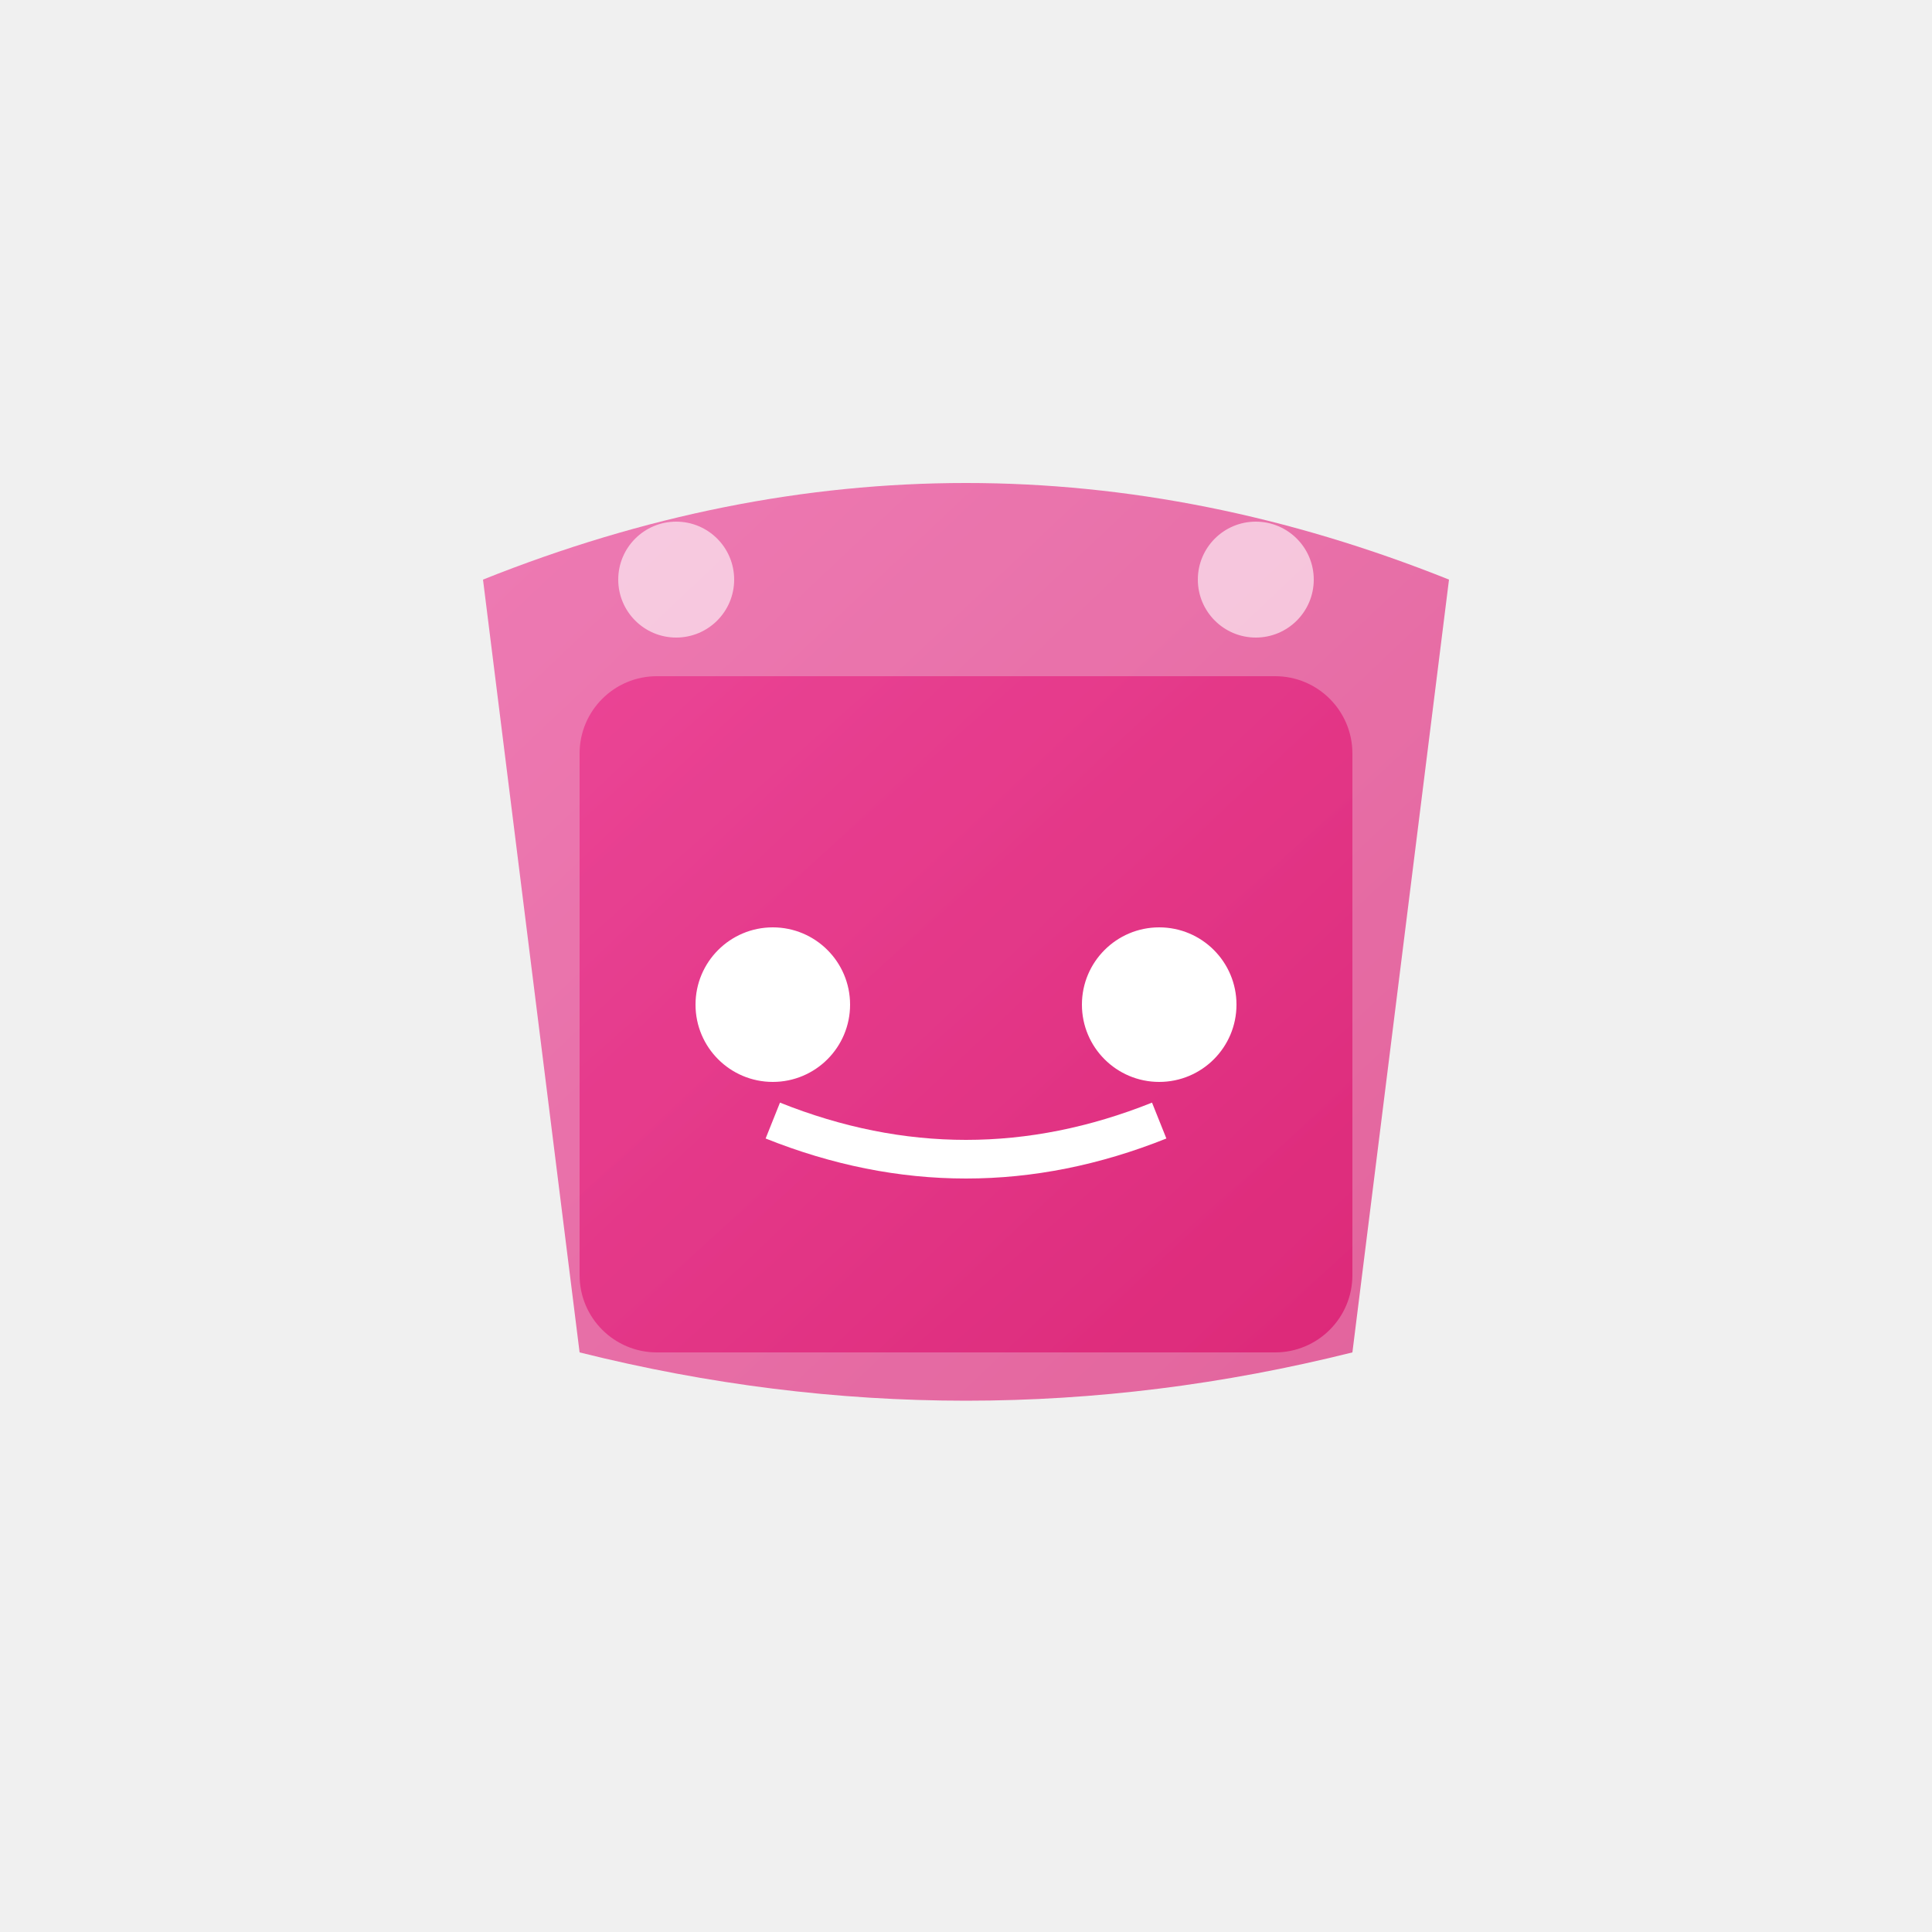
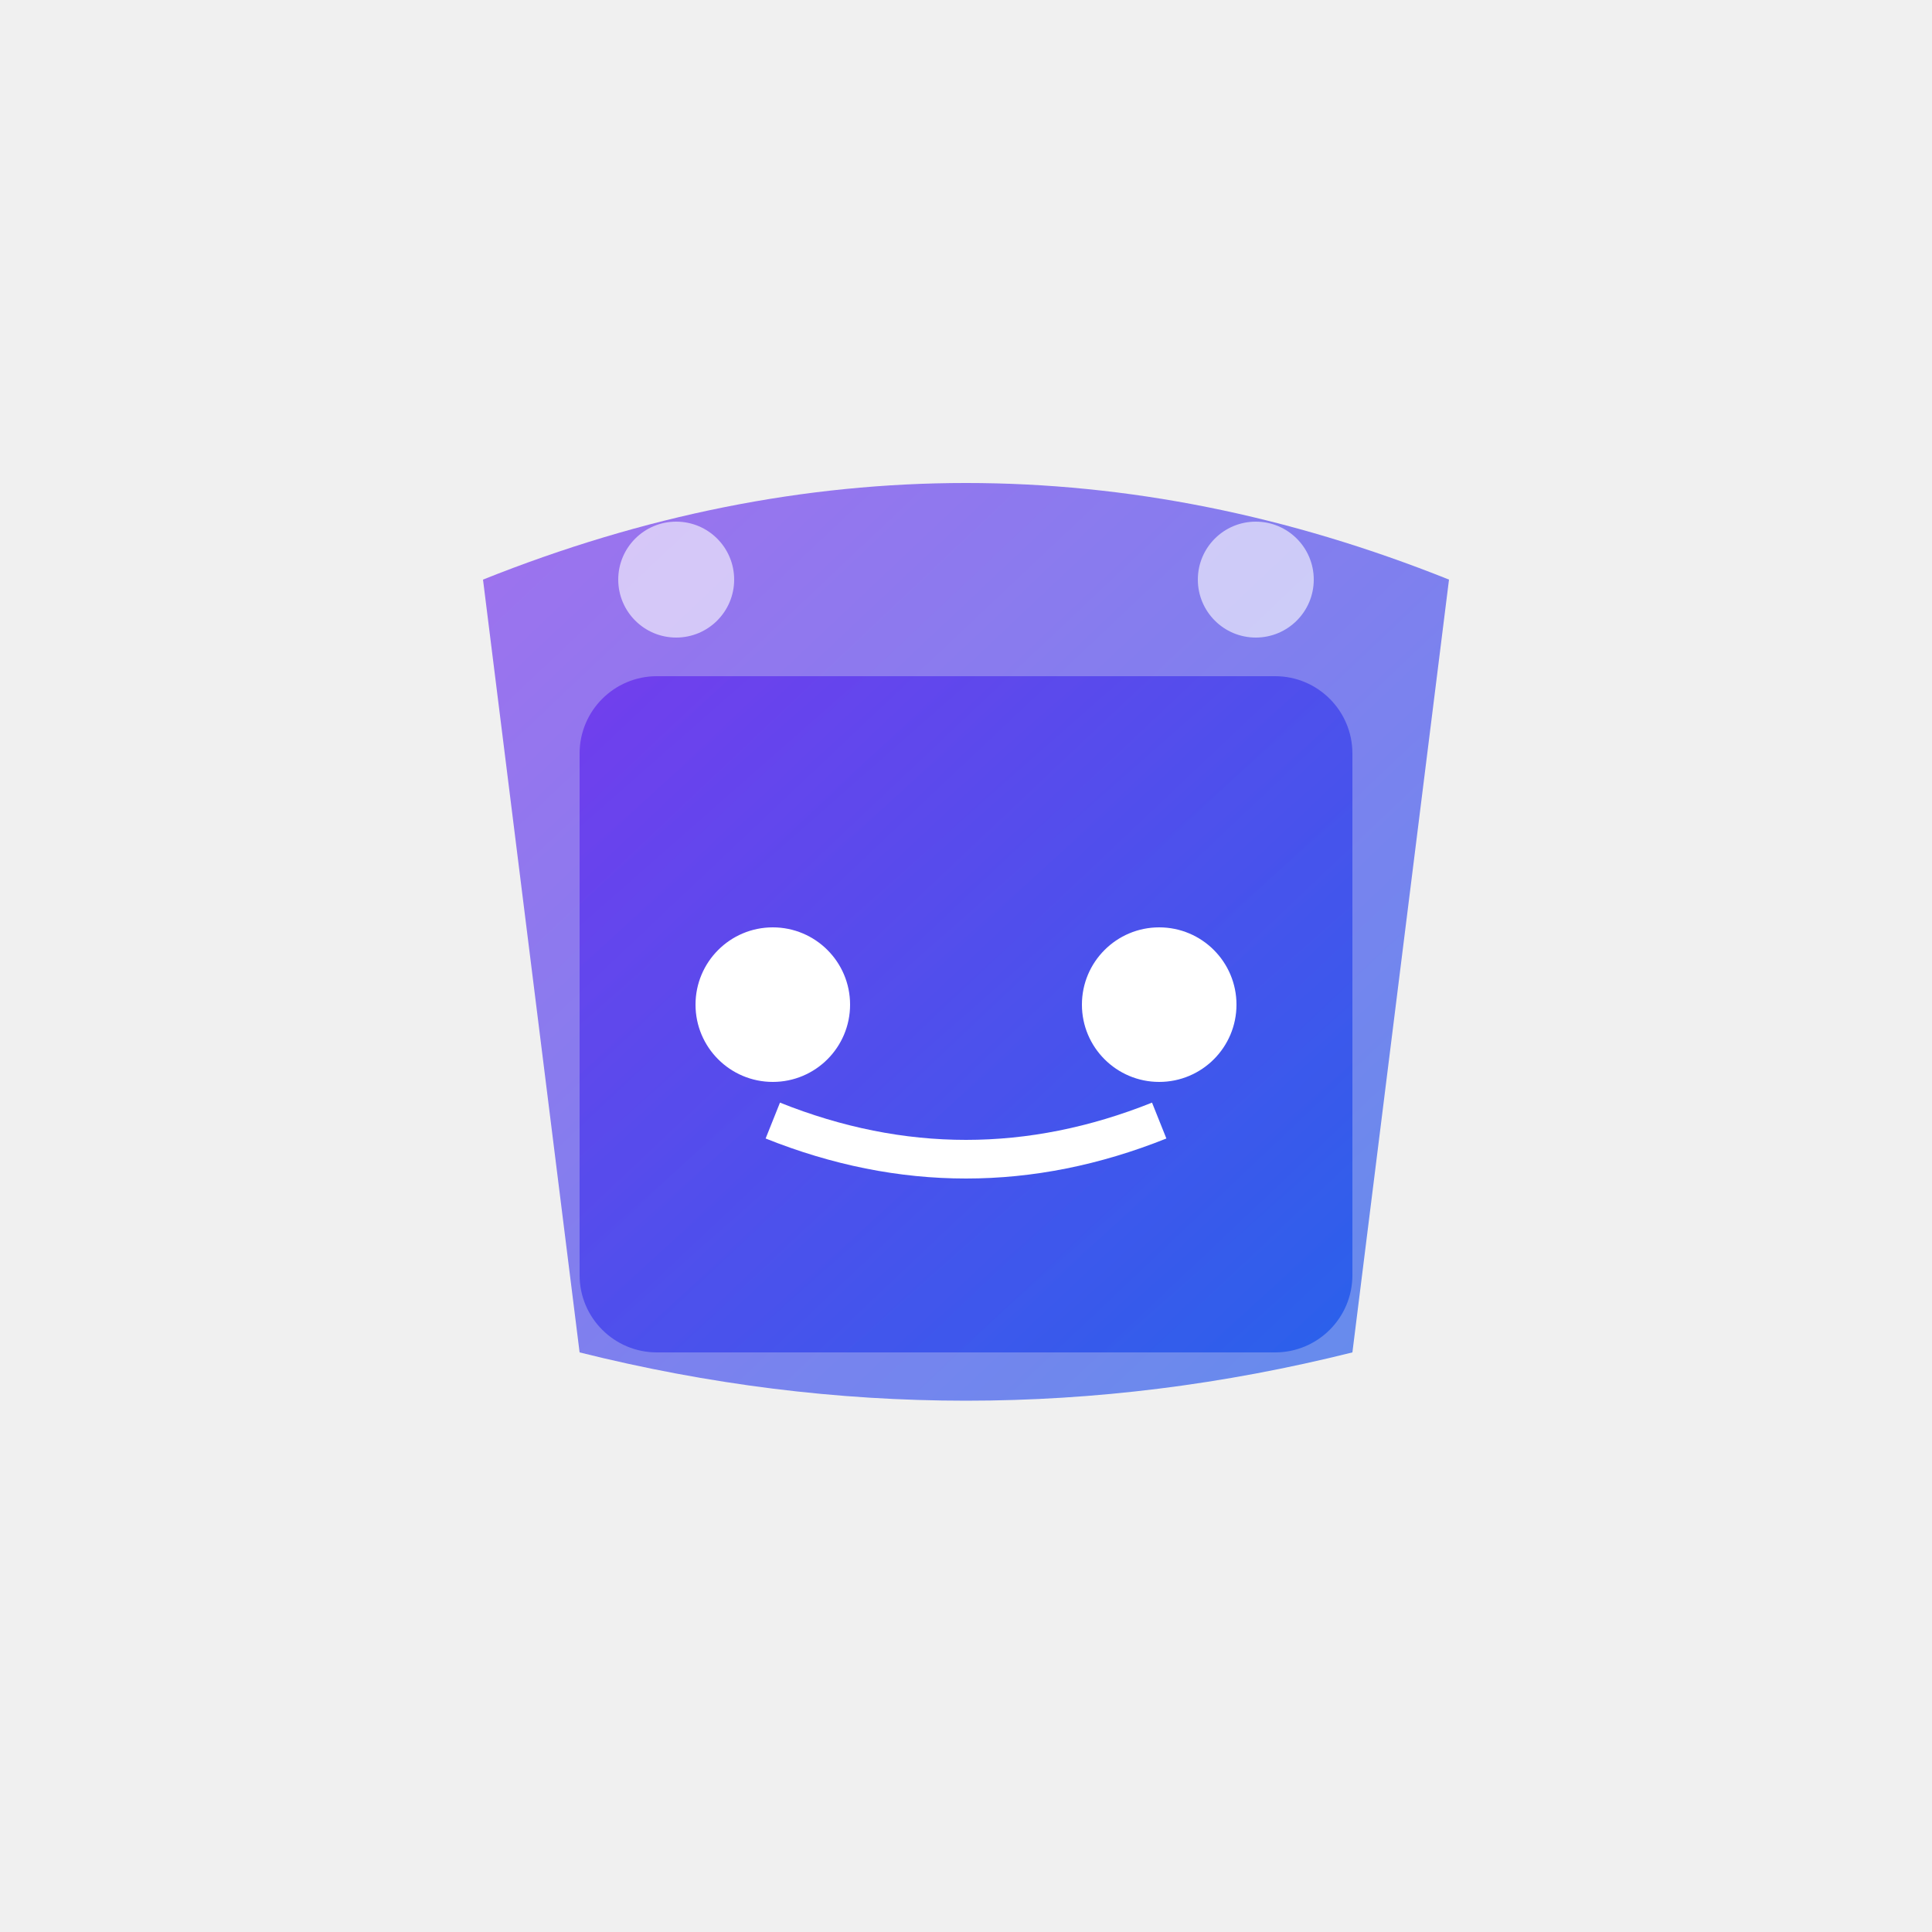
<svg xmlns="http://www.w3.org/2000/svg" viewBox="0 0 100 100" width="100" height="100">
  <defs>
    <linearGradient id="metaverseGrad" x1="0%" y1="0%" x2="100%" y2="100%">
-       <stop offset="0%" style="stop-color:#ec4899;stop-opacity:1" />
-       <stop offset="100%" style="stop-color:#db2777;stop-opacity:1" />
+       <stop offset="0%" style="stop-color:#7c3aed;stop-opacity:1" />
+       <stop offset="100%" style="stop-color:#2563eb;stop-opacity:1" />
    </linearGradient>
  </defs>
  <rect x="30" y="35" width="40" height="35" rx="4" fill="url(#metaverseGrad)" />
  <path d="M 25 30 Q 50 20 75 30 L 70 70 Q 50 75 30 70 Z" fill="url(#metaverseGrad)" opacity="0.7" />
  <circle cx="40" cy="52" r="4" fill="white" />
  <circle cx="60" cy="52" r="4" fill="white" />
  <path d="M 40 58 Q 50 62 60 58" stroke="white" stroke-width="2" fill="none" />
  <circle cx="35" cy="30" r="3" fill="white" opacity="0.6" />
  <circle cx="65" cy="30" r="3" fill="white" opacity="0.6" />
</svg>
